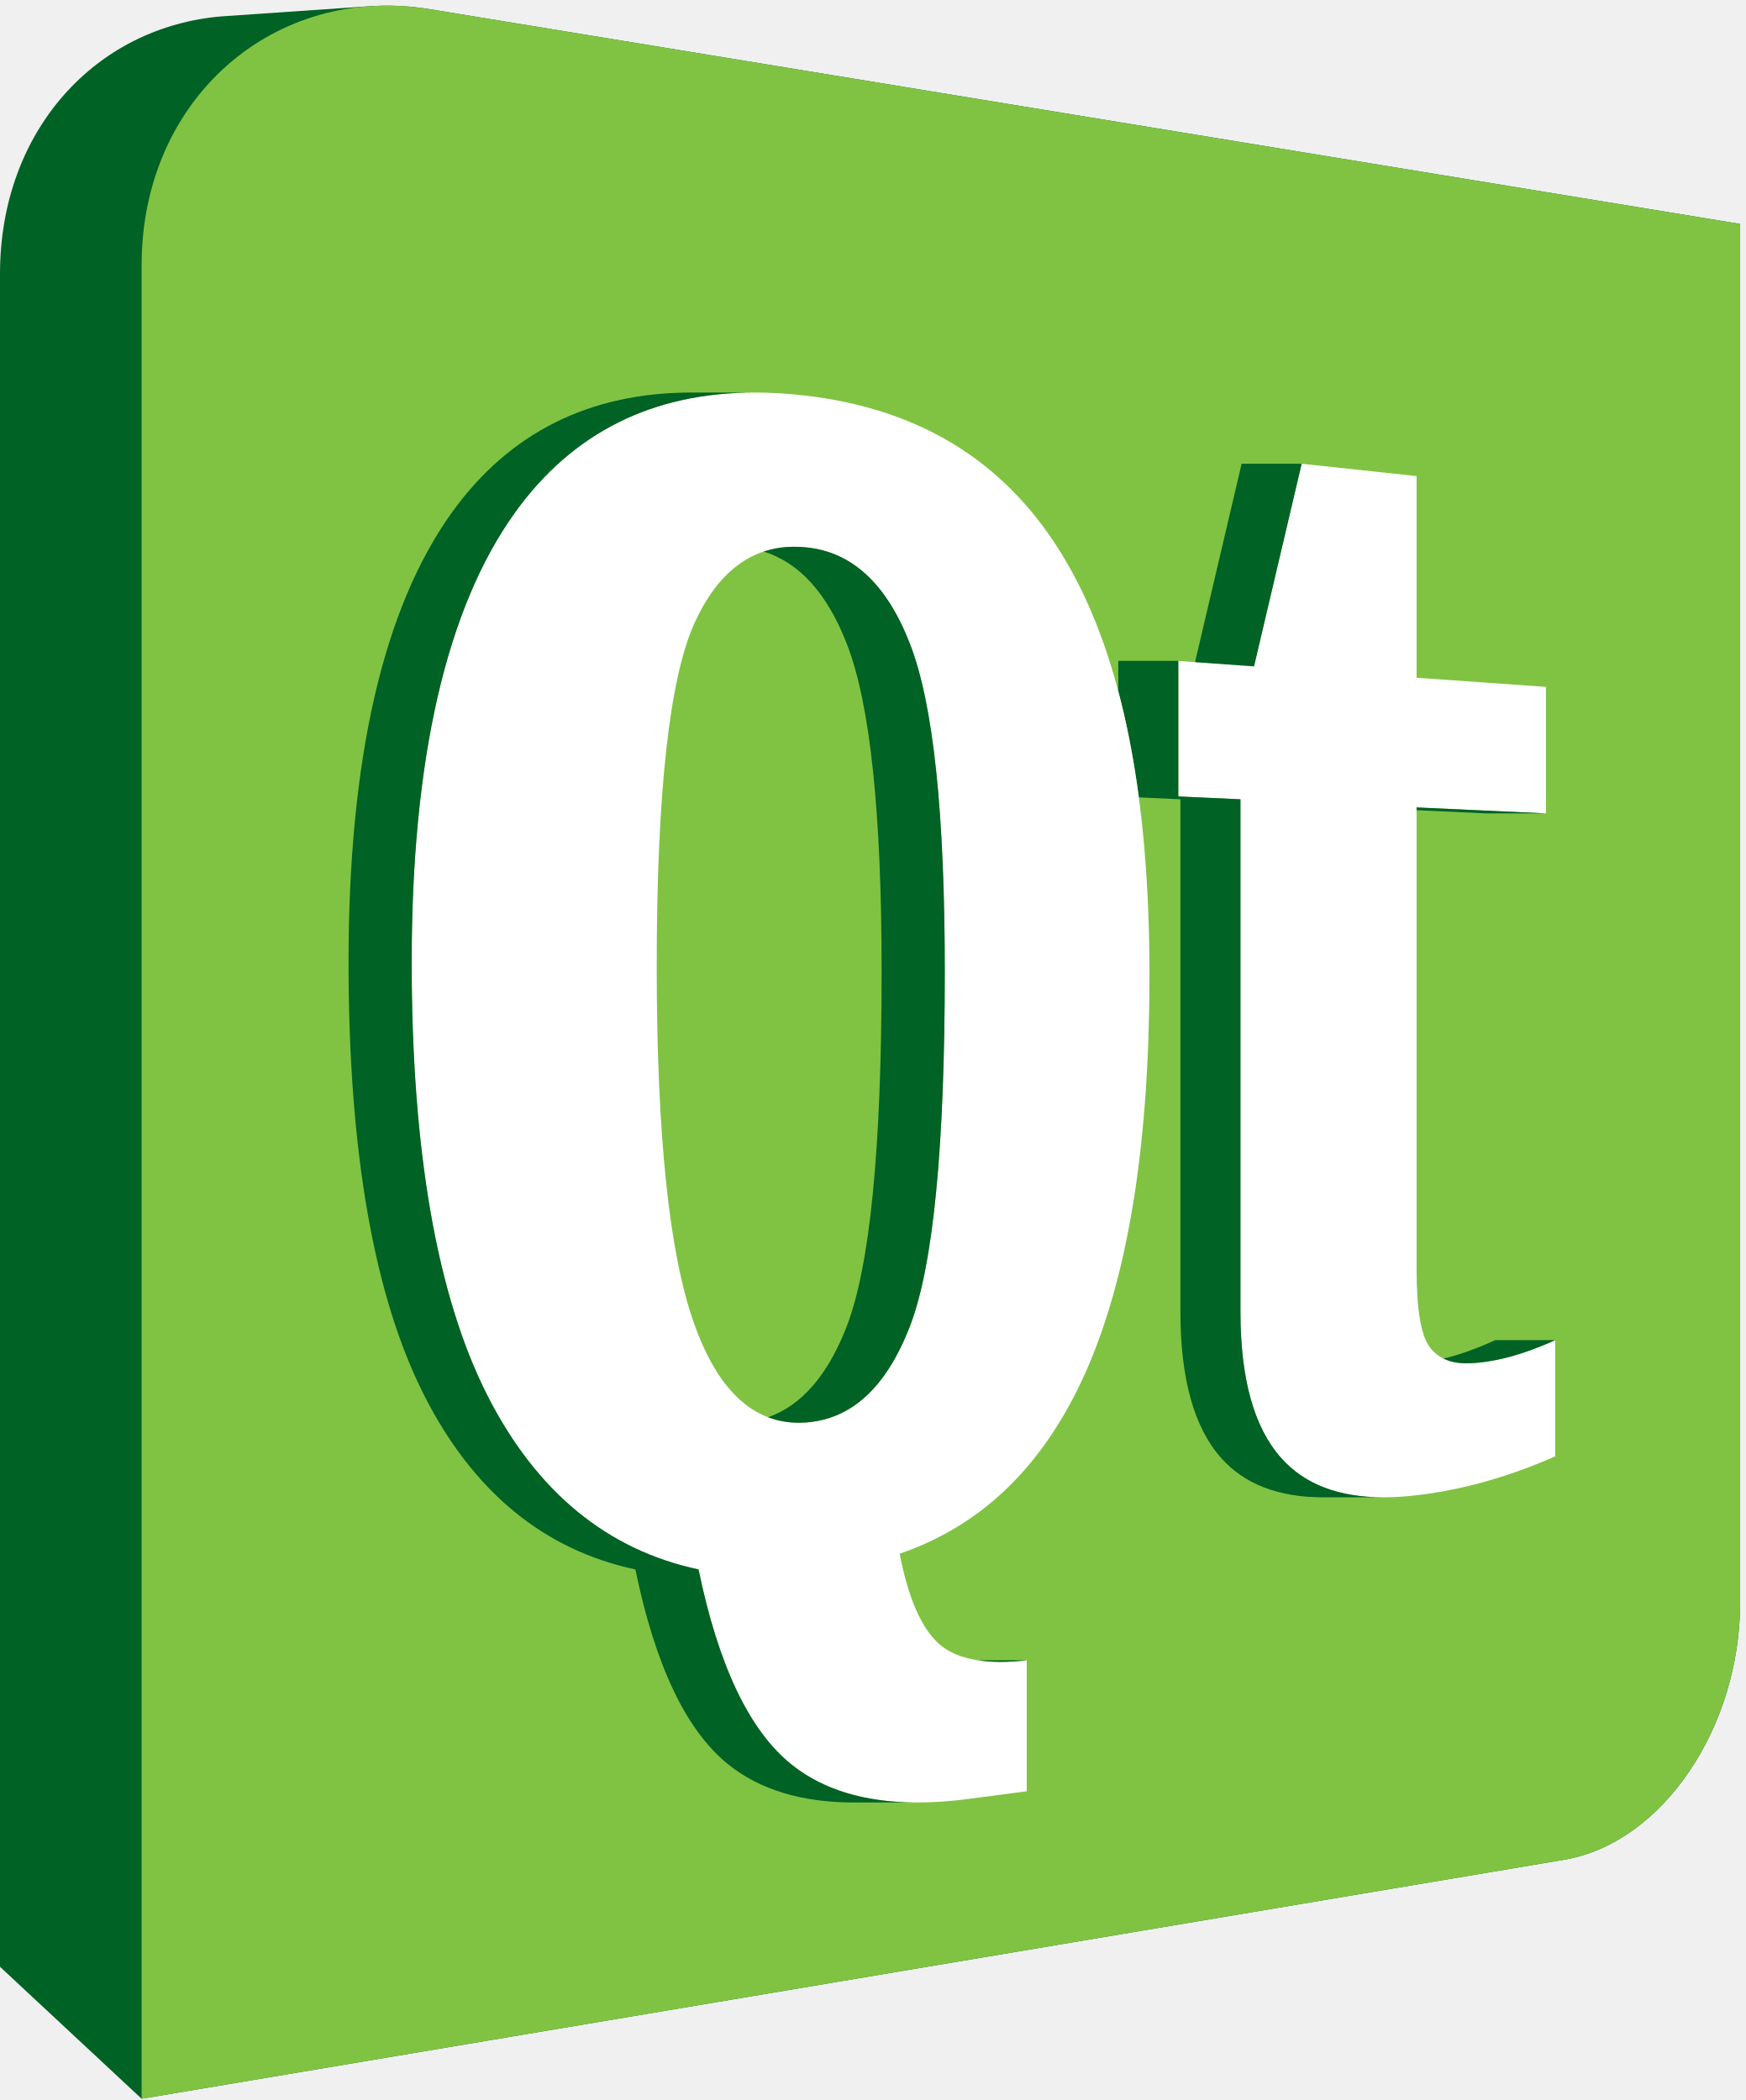
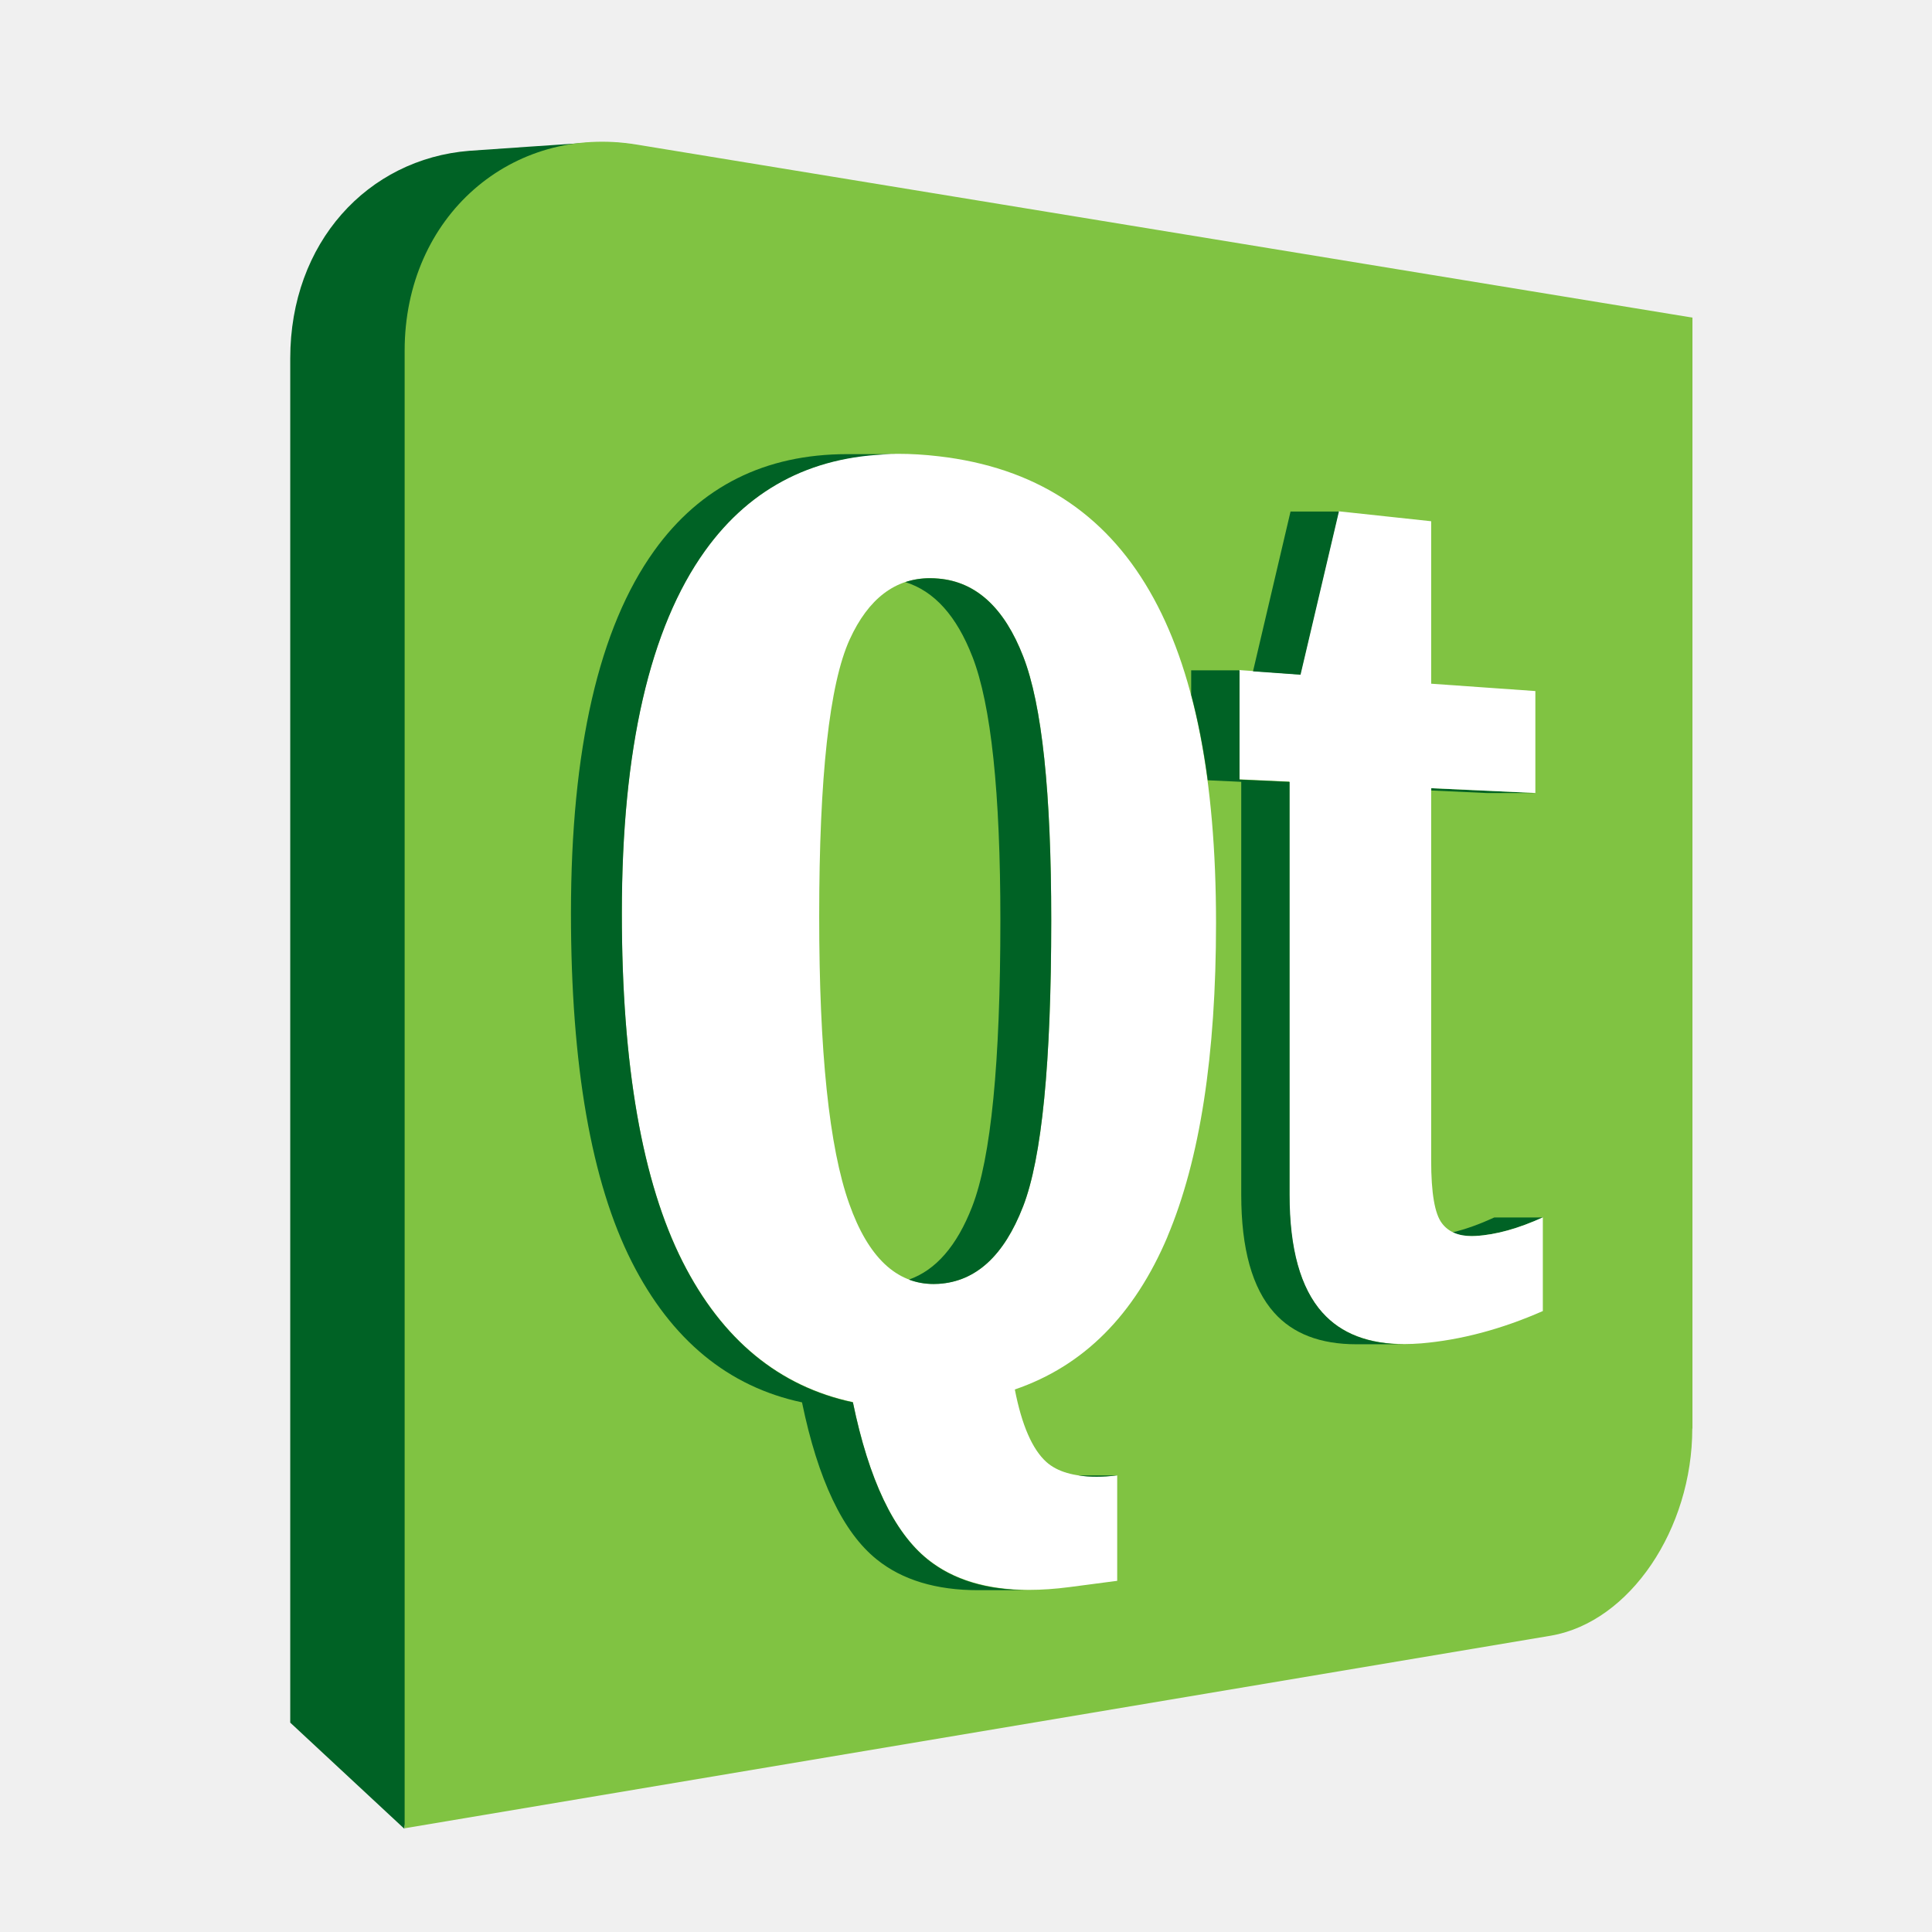
- <svg xmlns="http://www.w3.org/2000/svg" baseProfile="tiny" height="146.306" version="1.0" viewBox="0 0 122 146" width="121.6">
-   <g transform="translate(-376.3428,-407.7805)">
-     <g transform="matrix(0.697424,0,0,0.697424,376.3428,407.7805)">
-       <path d="M 43.086,0.359 C 40.941,0.004 38.84,-0.082 36.809,0.078 L 36.805,0.074 C 36.805,0.074 22.922,1.019 22.289,1.07 C 9.621,2.082 0,12.504 0,26.89 L 0,196.554 L 14.191,209.781 L 156.789,185.816 C 166.606,184.113 174.356,172.538 174.356,160.038 L 174.356,21.879 L 43.086,0.359 z" style="fill:#006225;fill-rule:evenodd;stroke:none" />
-       <path d="M 174.356,160.042 C 174.356,172.538 166.606,184.113 156.789,185.816 L 14.191,209.781 L 14.191,25.992 C 14.191,9.273 27.531,-2.207 43.086,0.359 L 174.356,21.879 L 174.356,160.042 z" style="fill:#80c342;fill-rule:evenodd;stroke:none" />
-       <path d="M 130.422,45.914 L 141.938,47.152 L 141.938,67.363 L 154.899,68.277 L 154.899,80.957 L 141.938,80.359 L 141.938,126.691 C 141.938,130.723 142.383,133.316 143.278,134.48 C 144.078,135.547 145.324,136.074 146.988,136.074 C 147.149,136.074 147.317,136.07 147.485,136.058 C 150.035,135.91 152.805,135.125 155.828,133.75 L 155.828,145.398 C 150.692,147.656 145.653,148.996 140.703,149.418 C 139.985,149.473 139.293,149.504 138.625,149.504 C 134.145,149.504 130.719,148.203 128.379,145.57 C 125.649,142.519 124.289,137.621 124.289,130.898 L 124.289,79.543 L 118.063,79.258 L 118.063,65.672 L 125.649,66.219 L 130.422,45.914 z" style="fill:#ffffff;fill-rule:evenodd;stroke:none" />
-       <path d="M 154.899,80.957 L 141.938,80.359 L 141.938,80.637 L 148.883,80.957 L 154.899,80.957 z" style="fill:#006225;fill-rule:evenodd;stroke:none" />
-       <path d="M 144.637,135.598 C 145.297,135.926 146.067,136.074 146.988,136.074 C 147.149,136.074 147.317,136.07 147.485,136.058 C 150.035,135.91 152.805,135.125 155.828,133.75 L 149.813,133.75 C 147.992,134.582 146.281,135.207 144.637,135.598 z" style="fill:#006225;fill-rule:evenodd;stroke:none" />
-       <path d="M 128.379,145.57 C 125.649,142.519 124.289,137.621 124.289,130.898 L 124.289,79.543 L 118.063,79.258 L 118.063,65.672 L 112.047,65.672 L 112.047,68.707 C 112.918,71.98 113.602,75.527 114.11,79.351 L 118.274,79.543 L 118.274,130.898 C 118.274,137.621 119.641,142.519 122.364,145.57 C 124.707,148.203 128.129,149.504 132.61,149.504 L 138.625,149.504 C 134.145,149.504 130.719,148.203 128.379,145.57 z M 130.422,45.914 L 124.406,45.914 L 119.738,65.797 L 125.649,66.219 L 130.422,45.914 z" style="fill:#006225;fill-rule:evenodd;stroke:none" />
-       <path d="M 91.153,132.406 C 93.504,126.355 94.664,114.492 94.664,96.789 C 94.664,80.898 93.516,69.973 91.18,63.976 C 88.844,57.949 85.348,54.695 80.66,54.285 C 80.301,54.254 79.946,54.234 79.602,54.234 C 75.262,54.234 71.922,56.769 69.594,61.859 C 67.074,67.402 65.801,78.898 65.801,96.297 C 65.801,113.113 67.039,125.047 69.535,132.051 C 71.891,138.723 75.414,142.027 80.039,142.027 C 80.246,142.027 80.449,142.019 80.66,142.008 C 85.293,141.715 88.781,138.512 91.153,132.406 M 109.129,136.156 C 105.012,145.863 98.735,152.214 90.141,155.156 C 91.008,159.605 92.317,162.597 94.063,164.175 C 95.414,165.386 97.496,165.996 100.285,165.996 C 101.09,165.996 101.953,165.941 102.875,165.839 L 102.875,178.964 L 96.914,179.746 C 95.156,179.976 93.488,180.089 91.91,180.089 C 86.692,180.089 82.465,178.824 79.289,176.265 C 75.082,172.886 71.981,166.371 69.992,156.73 C 60.855,154.785 53.734,148.976 48.801,139.226 C 43.797,129.324 41.25,114.836 41.25,95.887 C 41.25,75.457 44.734,60.379 51.594,50.816 C 57.383,42.746 65.457,38.777 75.617,38.777 C 77.246,38.777 78.926,38.879 80.66,39.082 C 92.614,40.457 101.278,46.098 106.918,55.871 C 112.453,65.433 115.172,79.137 115.172,97.133 C 115.172,113.617 113.172,126.582 109.129,136.156 z" style="fill:#ffffff;fill-rule:evenodd;stroke:none" />
-       <path d="M 100.281,165.996 C 101.09,165.996 101.953,165.941 102.871,165.839 L 98.035,165.839 C 98.711,165.945 99.488,165.996 100.281,165.996 z" style="fill:#006225;fill-rule:evenodd;stroke:none" />
-       <path d="M 84.852,63.976 C 87.188,69.973 88.336,80.898 88.336,96.789 C 88.336,114.492 87.176,126.355 84.824,132.406 C 82.93,137.285 80.297,140.308 76.961,141.476 C 77.926,141.844 78.953,142.027 80.039,142.027 C 80.246,142.027 80.449,142.019 80.66,142.008 C 85.293,141.715 88.781,138.512 91.153,132.406 C 93.504,126.355 94.664,114.492 94.664,96.789 C 94.664,80.898 93.516,69.973 91.18,63.976 C 88.844,57.949 85.348,54.695 80.66,54.285 C 80.301,54.254 79.946,54.234 79.602,54.234 C 78.512,54.234 77.485,54.394 76.52,54.715 L 76.52,54.715 L 76.516,54.715 C 80.117,55.836 82.895,58.93 84.852,63.976 z M 82.508,178.253 C 82.395,178.203 82.281,178.148 82.172,178.093 C 82.16,178.089 82.149,178.081 82.137,178.078 C 82.035,178.027 81.93,177.972 81.828,177.921 C 81.809,177.91 81.789,177.902 81.77,177.89 C 81.68,177.839 81.586,177.792 81.492,177.742 C 81.465,177.726 81.438,177.706 81.406,177.691 C 81.324,177.648 81.242,177.601 81.164,177.554 C 81.125,177.531 81.086,177.507 81.051,177.484 C 80.981,177.445 80.906,177.402 80.836,177.359 C 80.789,177.328 80.742,177.3 80.696,177.269 C 80.637,177.23 80.578,177.195 80.52,177.156 C 80.461,177.117 80.406,177.081 80.352,177.042 C 80.301,177.011 80.25,176.976 80.203,176.945 C 80.137,176.898 80.071,176.851 80.008,176.808 C 79.969,176.781 79.93,176.753 79.895,176.726 C 79.817,176.671 79.742,176.613 79.664,176.554 C 79.641,176.538 79.614,176.519 79.586,176.499 C 79.488,176.421 79.387,176.343 79.289,176.265 C 75.082,172.886 71.981,166.371 69.992,156.73 C 60.855,154.785 53.734,148.976 48.801,139.226 C 43.797,129.324 41.25,114.836 41.25,95.887 C 41.25,75.457 44.734,60.379 51.594,50.816 C 57.383,42.746 65.457,38.777 75.617,38.777 C 75.653,38.777 69.266,38.777 69.266,38.777 L 69.266,38.777 C 59.117,38.785 51.051,42.754 45.266,50.816 C 38.41,60.379 34.922,75.457 34.922,95.887 C 34.922,114.836 37.469,129.324 42.473,139.226 C 47.406,148.976 54.527,154.785 63.664,156.73 C 65.653,166.371 68.754,172.886 72.961,176.265 C 76.137,178.824 80.364,180.089 85.586,180.089 C 85.684,180.089 85.785,180.089 85.883,180.085 L 91.422,180.085 C 88.016,180.035 85.039,179.425 82.516,178.257 C 82.516,178.257 82.512,178.257 82.508,178.253 z" style="fill:#006225;fill-rule:evenodd;stroke:none" />
-     </g>
+ <svg xmlns="http://www.w3.org/2000/svg" height="44px" version="1.1" viewBox="0 0 44 44" width="44px" x="0px" y="0px" id="svg2">
+   <defs id="defs16">
+     </defs>
+   <g transform="matrix(0.1830878,0,0,0.1830878,6.610095,3.23852)" id="g3">
+     <path d="M 43.09,0.359 C 40.94,0.004 38.84,-0.082 36.81,0.078 31.968,0.395 27.123,0.736 22.28,1.07 9.62,2.082 0,12.5 0,26.89 l 0,169.7 14.19,13.2 28.87,-209.42 0.03,-0.011 z" style="fill:#006225" id="path5" />
+     <path d="m 174.4,160 c 0,12.5 -7.75,24.07 -17.57,25.77 L 14.23,209.73 V 25.93 C 14.23,9.21 27.57,-2.27 43.12,0.3 l 131.3,21.52 v 138.2 z" style="fill:#80c342" id="path7" />
+     <path d="m 154.9,80.96 -12.96,-0.598 0,0.278 6.945,0.32 6.016,0 z" style="fill:#006225" id="path11" />
+     <path d="m 144.6,135.6 c 0.66,0.328 1.43,0.476 2.351,0.476 0.161,0 0.329,-0.004 0.497,-0.016 2.55,-0.148 5.32,-0.933 8.343,-2.308 h -6.015 c -1.821,0.832 -3.532,1.457 -5.176,1.848 z" style="fill:#006225" id="path13" />
+     <path id="path17" style="fill:#ffffff" d="m 91.15,132.4 c 2.351,-6.051 3.511,-17.91 3.511,-35.62 0,-15.89 -1.148,-26.82 -3.484,-32.81 -2.336,-6.027 -5.832,-9.281 -10.52,-9.691 -0.359,-0.031 -0.714,-0.051 -1.058,-0.051 -4.34,0 -7.68,2.535 -10.01,7.625 -2.52,5.543 -3.793,17.04 -3.793,34.44 0,16.82 1.238,28.75 3.734,35.75 2.356,6.672 5.879,9.976 10.5,9.976 0.207,0 0.41,-0.008 0.621,-0.019 4.633,-0.293 8.121,-3.496 10.49,-9.602 m 17.98,3.75 c -4.117,9.707 -10.39,16.06 -18.99,19 0.867,4.449 2.176,7.441 3.922,9.019 1.351,1.211 3.433,1.821 6.222,1.821 0.805,0 1.668,-0.055 2.59,-0.157 v 13.12 l -5.961,0.782 c -1.758,0.23 -3.426,0.343 -5.004,0.343 -5.218,0 -9.445,-1.265 -12.62,-3.824 -4.207,-3.379 -7.308,-9.894 -9.297,-19.54 -9.136,-1.945 -16.26,-7.754 -21.19,-17.5 -5.004,-9.902 -7.551,-24.39 -7.551,-43.34 0,-20.43 3.484,-35.51 10.34,-45.07 5.789,-8.07 13.86,-12.04 24.02,-12.04 1.629,0 3.309,0.102 5.043,0.305 11.95,1.375 20.62,7.016 26.26,16.79 5.535,9.562 8.254,23.27 8.254,41.26 0,16.48 -2,29.45 -6.043,39.02 z M 130.4,45.91 l 11.52,1.238 0,20.21 12.96,0.914 0,12.68 -12.96,-0.598 0,46.33 c 0,4.032 0.445,6.625 1.34,7.789 0.8,1.067 2.046,1.594 3.71,1.594 0.161,0 0.329,-0.004 0.497,-0.016 2.55,-0.148 5.32,-0.933 8.343,-2.308 v 11.65 c -5.136,2.258 -10.18,3.598 -15.12,4.02 -0.718,0.055 -1.41,0.086 -2.078,0.086 -4.48,0 -7.906,-1.301 -10.25,-3.934 -2.73,-3.051 -4.09,-7.949 -4.09,-14.67 V 79.535 L 118.046,79.25 V 65.66 l 7.586,0.547 4.773,-20.3 z" />
+     <path d="m 100.3,166 c 0.809,0 1.672,-0.055 2.59,-0.157 H 98.054 C 98.73,165.949 99.507,166 100.3,166 z" style="fill:#006225" id="path19" />
+     <path id="path21" style="fill:#006225" d="m 84.85,63.98 c 2.336,5.997 3.484,16.92 3.484,32.81 0,17.7 -1.16,29.57 -3.512,35.62 -1.894,4.879 -4.527,7.902 -7.863,9.07 0.965,0.368 1.992,0.551 3.078,0.551 0.207,0 0.41,-0.008 0.621,-0.019 4.633,-0.293 8.121,-3.496 10.49,-9.602 2.351,-6.051 3.511,-17.91 3.511,-35.62 0,-15.89 -1.148,-26.82 -3.484,-32.81 -2.336,-6.027 -5.832,-9.281 -10.52,-9.691 -0.359,-0.031 -0.714,-0.051 -1.058,-0.051 -1.09,0 -2.117,0.16 -3.082,0.481 h -0.004 c 3.601,1.121 6.379,4.215 8.336,9.261 z m -2.344,114.3 c -0.113,-0.05 -0.227,-0.105 -0.336,-0.16 -0.012,-0.004 -0.023,-0.012 -0.035,-0.015 -0.102,-0.051 -0.207,-0.106 -0.309,-0.157 -0.019,-0.011 -0.039,-0.019 -0.058,-0.031 -0.09,-0.051 -0.184,-0.098 -0.278,-0.148 -0.027,-0.016 -0.054,-0.036 -0.086,-0.051 -0.082,-0.043 -0.164,-0.09 -0.242,-0.137 -0.039,-0.023 -0.078,-0.047 -0.113,-0.07 -0.07,-0.039 -0.145,-0.082 -0.215,-0.125 -0.047,-0.031 -0.094,-0.059 -0.14,-0.09 -0.059,-0.039 -0.118,-0.074 -0.176,-0.113 -0.059,-0.039 -0.114,-0.075 -0.168,-0.114 -0.051,-0.031 -0.102,-0.066 -0.149,-0.097 -0.066,-0.047 -0.132,-0.094 -0.195,-0.137 -0.039,-0.027 -0.078,-0.055 -0.113,-0.082 -0.078,-0.055 -0.153,-0.113 -0.231,-0.172 -0.023,-0.016 -0.05,-0.035 -0.078,-0.055 -0.098,-0.078 -0.199,-0.156 -0.297,-0.234 -4.207,-3.379 -7.308,-9.894 -9.297,-19.54 -9.136,-1.945 -16.26,-7.754 -21.19,-17.5 -5.004,-9.902 -7.551,-24.39 -7.551,-43.34 0,-20.43 3.484,-35.51 10.34,-45.07 5.789,-8.07 13.86,-12.04 24.02,-12.04 h -6.351 c -10.15,0.008 -18.22,3.977 -24,12.04 -6.855,9.563 -10.34,24.64 -10.34,45.07 0,18.95 2.547,33.44 7.551,43.34 4.934,9.75 12.05,15.56 21.19,17.5 1.989,9.641 5.09,16.16 9.297,19.54 3.176,2.559 7.403,3.824 12.62,3.824 0.098,0 0.199,0 0.297,-0.004 h 5.539 c -3.406,-0.05 -6.383,-0.66 -8.906,-1.828 L 82.498,178.28 z M 128.4,145.6 c -2.73,-3.051 -4.09,-7.949 -4.09,-14.67 V 79.57 l -6.226,-0.285 v -13.59 h -6.016 v 3.035 c 0.871,3.273 1.555,6.82 2.063,10.64 l 4.164,0.192 v 51.36 c 0,6.723 1.367,11.62 4.09,14.67 2.343,2.633 5.765,3.934 10.25,3.934 h 6.015 c -4.48,0 -7.906,-1.301 -10.25,-3.934 z m 2.043,-99.66 -6.016,0 -4.668,19.88 5.911,0.422 4.773,-20.3 z" />
  </g>
</svg>
